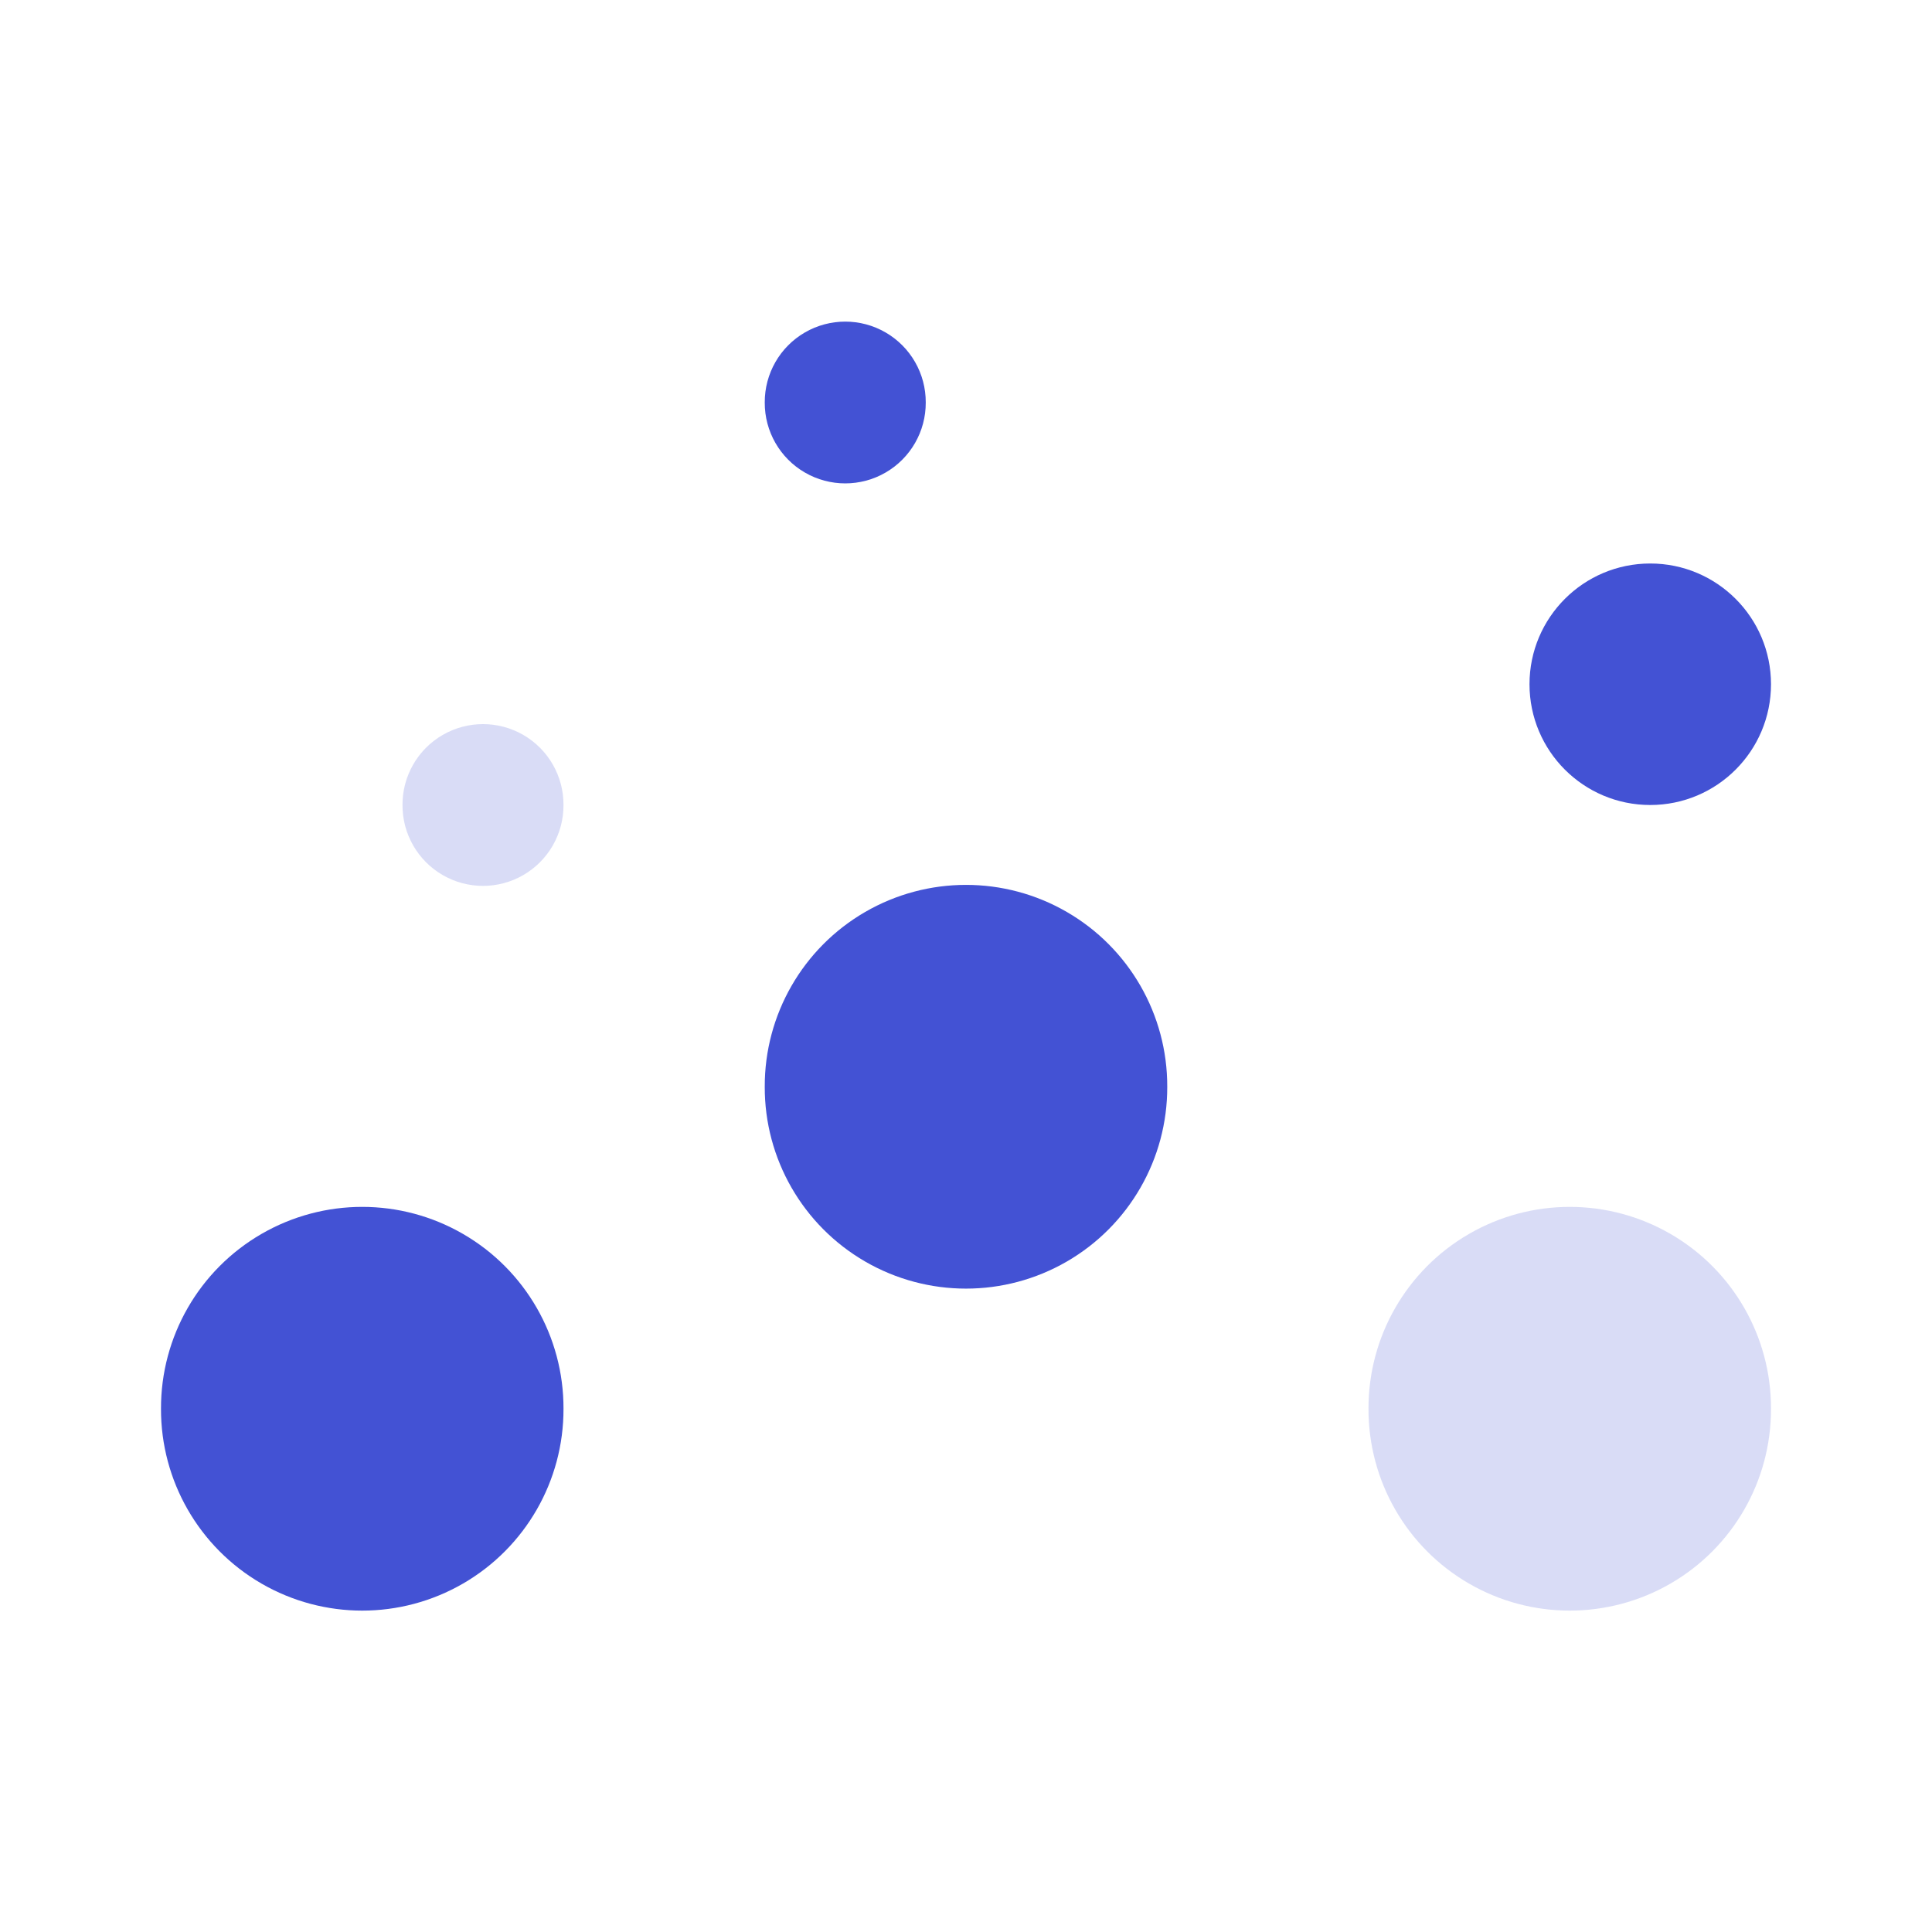
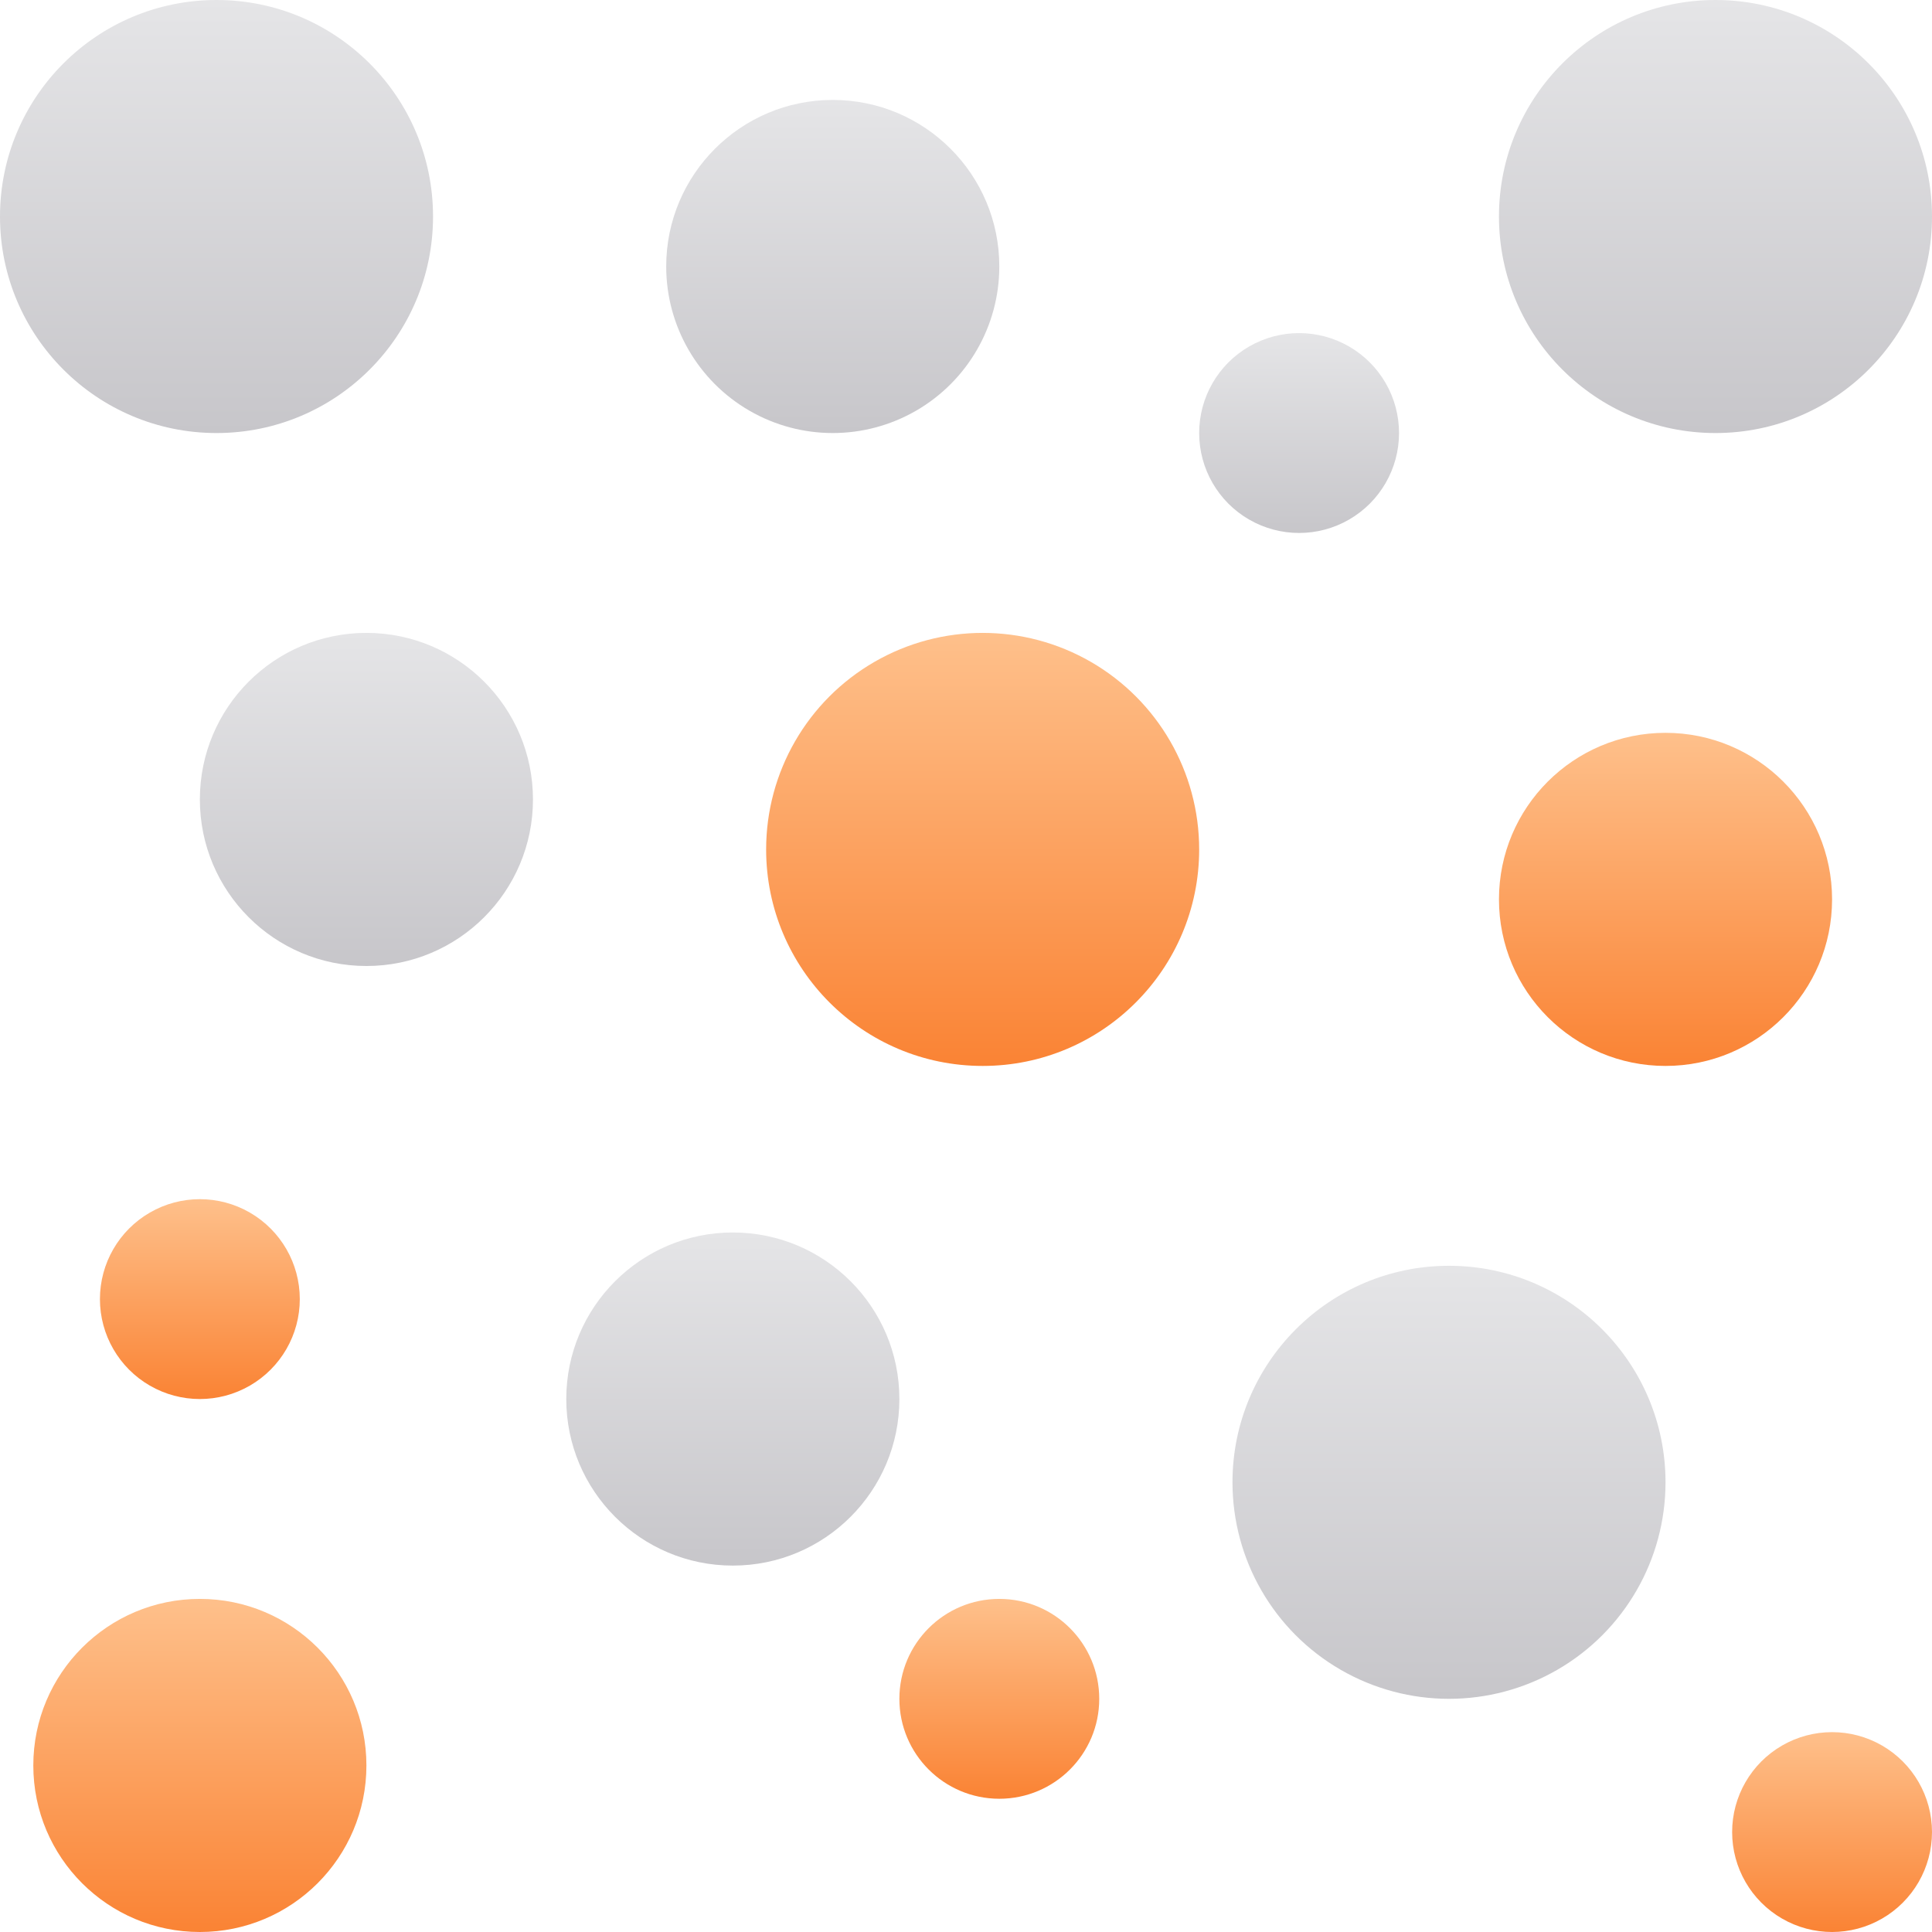
- <svg xmlns="http://www.w3.org/2000/svg" t="1649922816262" class="icon" viewBox="0 0 1024 1024" version="1.1" p-id="2456" width="200" height="200">
+ <svg xmlns="http://www.w3.org/2000/svg" width="1024px" height="1024px" viewBox="0 0 1024 1024" version="1.1">
  <defs>
-     <style type="text/css">@font-face { font-family: feedback-iconfont; src: url("//at.alicdn.com/t/font_1031158_u69w8yhxdu.woff2?t=1630033759944") format("woff2"), url("//at.alicdn.com/t/font_1031158_u69w8yhxdu.woff?t=1630033759944") format("woff"), url("//at.alicdn.com/t/font_1031158_u69w8yhxdu.ttf?t=1630033759944") format("truetype"); }
- </style>
+     <linearGradient x1="50%" y1="0%" x2="50%" y2="100%" id="linearGradient-1">
+       <stop stop-color="#FEC08B" offset="0%" />
+       <stop stop-color="#FA8334" offset="100%" />
+     </linearGradient>
+     <linearGradient x1="50%" y1="0%" x2="50%" y2="100%" id="linearGradient-2">
+       <stop stop-color="#FEC08B" offset="0%" />
+       <stop stop-color="#FA8334" offset="100%" />
+     </linearGradient>
+     <linearGradient x1="50%" y1="0%" x2="50%" y2="100%" id="linearGradient-3">
+       <stop stop-color="#E5E5E7" offset="0%" />
+       <stop stop-color="#C7C6CA" offset="100%" />
+     </linearGradient>
+     <linearGradient x1="50%" y1="0%" x2="50%" y2="100%" id="linearGradient-4">
+       <stop stop-color="#E5E5E7" offset="0%" />
+       <stop stop-color="#C7C6CA" offset="100%" />
+     </linearGradient>
+     <linearGradient x1="50%" y1="0%" x2="50%" y2="100%" id="linearGradient-5">
+       <stop stop-color="#E5E5E7" offset="0%" />
+       <stop stop-color="#C7C6CA" offset="100%" />
+     </linearGradient>
+     <linearGradient x1="50%" y1="0%" x2="50%" y2="100%" id="linearGradient-6">
+       <stop stop-color="#FEC08B" offset="0%" />
+       <stop stop-color="#FA8334" offset="100%" />
+     </linearGradient>
+     <linearGradient x1="50%" y1="0%" x2="50%" y2="100%" id="linearGradient-7">
+       <stop stop-color="#FEC08B" offset="0%" />
+       <stop stop-color="#FA8334" offset="100%" />
+     </linearGradient>
+     <linearGradient x1="50%" y1="0%" x2="50%" y2="100%" id="linearGradient-8">
+       <stop stop-color="#FEC08B" offset="0%" />
+       <stop stop-color="#FA8334" offset="100%" />
+     </linearGradient>
+     <linearGradient x1="50%" y1="0%" x2="50%" y2="100%" id="linearGradient-9">
+       <stop stop-color="#E5E5E7" offset="0%" />
+       <stop stop-color="#C7C6CA" offset="100%" />
+     </linearGradient>
+     <linearGradient x1="50%" y1="0%" x2="50%" y2="100%" id="linearGradient-10">
+       <stop stop-color="#E5E5E7" offset="0%" />
+       <stop stop-color="#C7C6CA" offset="100%" />
+     </linearGradient>
+     <linearGradient x1="50%" y1="0%" x2="50%" y2="100%" id="linearGradient-11">
+       <stop stop-color="#E5E5E7" offset="0%" />
+       <stop stop-color="#C7C6CA" offset="100%" />
+     </linearGradient>
  </defs>
-   <path d="M192 746.667m-106.667 0a106.667 106.667 0 1 0 213.333 0 106.667 106.667 0 1 0-213.333 0Z" fill="#4352D4" p-id="2457" />
-   <path d="M512 576m-106.667 0a106.667 106.667 0 1 0 213.333 0 106.667 106.667 0 1 0-213.333 0Z" fill="#4352D4" p-id="2458" />
-   <path d="M832 746.667m-106.667 0a106.667 106.667 0 1 0 213.333 0 106.667 106.667 0 1 0-213.333 0Z" fill="#4352D4" opacity=".2" p-id="2459" />
-   <path d="M874.667 362.667m-64 0a64 64 0 1 0 128 0 64 64 0 1 0-128 0Z" fill="#4352D4" p-id="2460" />
-   <path d="M448 213.333m-42.667 0a42.667 42.667 0 1 0 85.333 0 42.667 42.667 0 1 0-85.333 0Z" fill="#4352D4" p-id="2461" />
-   <path d="M256 426.667m-42.667 0a42.667 42.667 0 1 0 85.333 0 42.667 42.667 0 1 0-85.333 0Z" fill="#4352D4" opacity=".2" p-id="2462" />
+   <g id="页面-1" stroke="none" stroke-width="1" fill="none" fill-rule="evenodd">
+     <g id="散点图" fill-rule="nonzero">
+       <path d="M52.966,688.552 C52.963,707.474 63.057,724.959 79.446,734.421 C95.835,743.883 116.027,743.883 132.416,734.421 C148.805,724.959 158.899,707.474 158.897,688.552 C158.899,669.63 148.805,652.144 132.416,642.683 C116.027,633.221 95.835,633.221 79.446,642.683 C63.057,652.144 52.963,669.63 52.966,688.552 L52.966,688.552 Z" id="路径" fill="url(#linearGradient-1)" />
+       <path d="M17.655,935.724 C17.655,984.478 57.178,1024 105.931,1024 C154.684,1024 194.207,984.478 194.207,935.724 C194.207,886.971 154.684,847.448 105.931,847.448 C57.178,847.448 17.655,886.971 17.655,935.724 Z" id="路径" fill="url(#linearGradient-2)" />
+       <path d="M794.483,114.759 C794.483,178.138 845.862,229.517 909.241,229.517 C972.621,229.517 1024,178.138 1024,114.759 C1024,51.379 972.621,0 909.241,0 C845.862,0 794.483,51.379 794.483,114.759 L794.483,114.759 Z" id="路径" fill="url(#linearGradient-3)" />
+       <path d="M476.69,900.414 C476.69,929.666 500.403,953.379 529.655,953.379 C558.907,953.379 582.621,929.666 582.621,900.414 C582.621,871.162 558.907,847.448 529.655,847.448 C500.403,847.448 476.69,871.162 476.69,900.414 L476.69,900.414 Z" id="路径" fill="url(#linearGradient-1)" />
+       <path d="M635.586,229.517 C635.586,248.44 645.681,265.925 662.069,275.387 C678.457,284.848 698.647,284.848 715.034,275.387 C731.422,265.925 741.517,248.44 741.517,229.517 C741.517,210.594 731.422,193.109 715.034,183.648 C698.647,174.186 678.457,174.186 662.069,183.648 C645.681,193.109 635.586,210.594 635.586,229.517 Z" id="路径" fill="url(#linearGradient-4)" />
+       <path d="M0,114.759 C0,178.138 51.379,229.517 114.759,229.517 C178.138,229.517 229.517,178.138 229.517,114.759 C229.517,51.379 178.138,0 114.759,0 C51.379,0 0,51.379 0,114.759 Z" id="路径" fill="url(#linearGradient-5)" />
+       <path d="M794.483,476.69 C794.483,525.443 834.005,564.966 882.759,564.966 C931.512,564.966 971.034,525.443 971.034,476.69 C971.034,427.936 931.512,388.414 882.759,388.414 C834.005,388.414 794.483,427.936 794.483,476.69 Z" id="路径" fill="url(#linearGradient-6)" />
+       <path d="M406.069,450.207 C406.069,513.586 457.448,564.966 520.828,564.966 C584.207,564.966 635.586,513.586 635.586,450.207 C635.586,409.208 613.713,371.323 578.207,350.823 C542.7,330.323 498.955,330.323 463.448,350.823 C427.942,371.323 406.069,409.208 406.069,450.207 Z" id="路径" fill="url(#linearGradient-7)" />
+       <path d="M105.931,423.724 C105.931,472.478 145.453,512 194.207,512 C242.96,512 282.483,472.478 282.483,423.724 C282.483,374.971 242.96,335.448 194.207,335.448 C145.453,335.448 105.931,374.971 105.931,423.724 Z" id="路径" fill="url(#linearGradient-5)" />
+       <path d="M918.069,971.034 C918.066,989.956 928.161,1007.442 944.549,1016.904 C960.938,1026.365 981.131,1026.365 997.52,1016.904 C1013.908,1007.442 1024.003,989.956 1024,971.034 C1024.003,952.113 1013.908,934.627 997.52,925.165 C981.131,915.704 960.938,915.704 944.549,925.165 C928.161,934.627 918.066,952.113 918.069,971.034 L918.069,971.034 Z" id="路径" fill="url(#linearGradient-8)" />
+       <path d="M653.241,785.655 C653.241,826.654 675.114,864.539 710.621,885.039 C746.127,905.539 789.873,905.539 825.379,885.039 C860.886,864.539 882.759,826.654 882.759,785.655 C882.759,722.276 831.379,670.897 768,670.897 C704.621,670.897 653.241,722.276 653.241,785.655 L653.241,785.655 Z" id="路径" fill="url(#linearGradient-9)" />
+       <path d="M300.138,741.517 C300.138,790.271 339.66,829.793 388.414,829.793 C437.167,829.793 476.69,790.271 476.69,741.517 C476.69,692.764 437.167,653.241 388.414,653.241 C339.66,653.241 300.138,692.764 300.138,741.517 Z" id="路径" fill="url(#linearGradient-10)" />
+       <path d="M353.103,141.241 C353.103,172.779 369.929,201.922 397.241,217.691 C424.554,233.459 458.205,233.459 485.517,217.691 C512.83,201.922 529.655,172.779 529.655,141.241 C529.655,92.488 490.133,52.966 441.379,52.966 C392.626,52.966 353.103,92.488 353.103,141.241 L353.103,141.241 Z" id="路径" fill="url(#linearGradient-11)" />
+     </g>
+   </g>
</svg>
